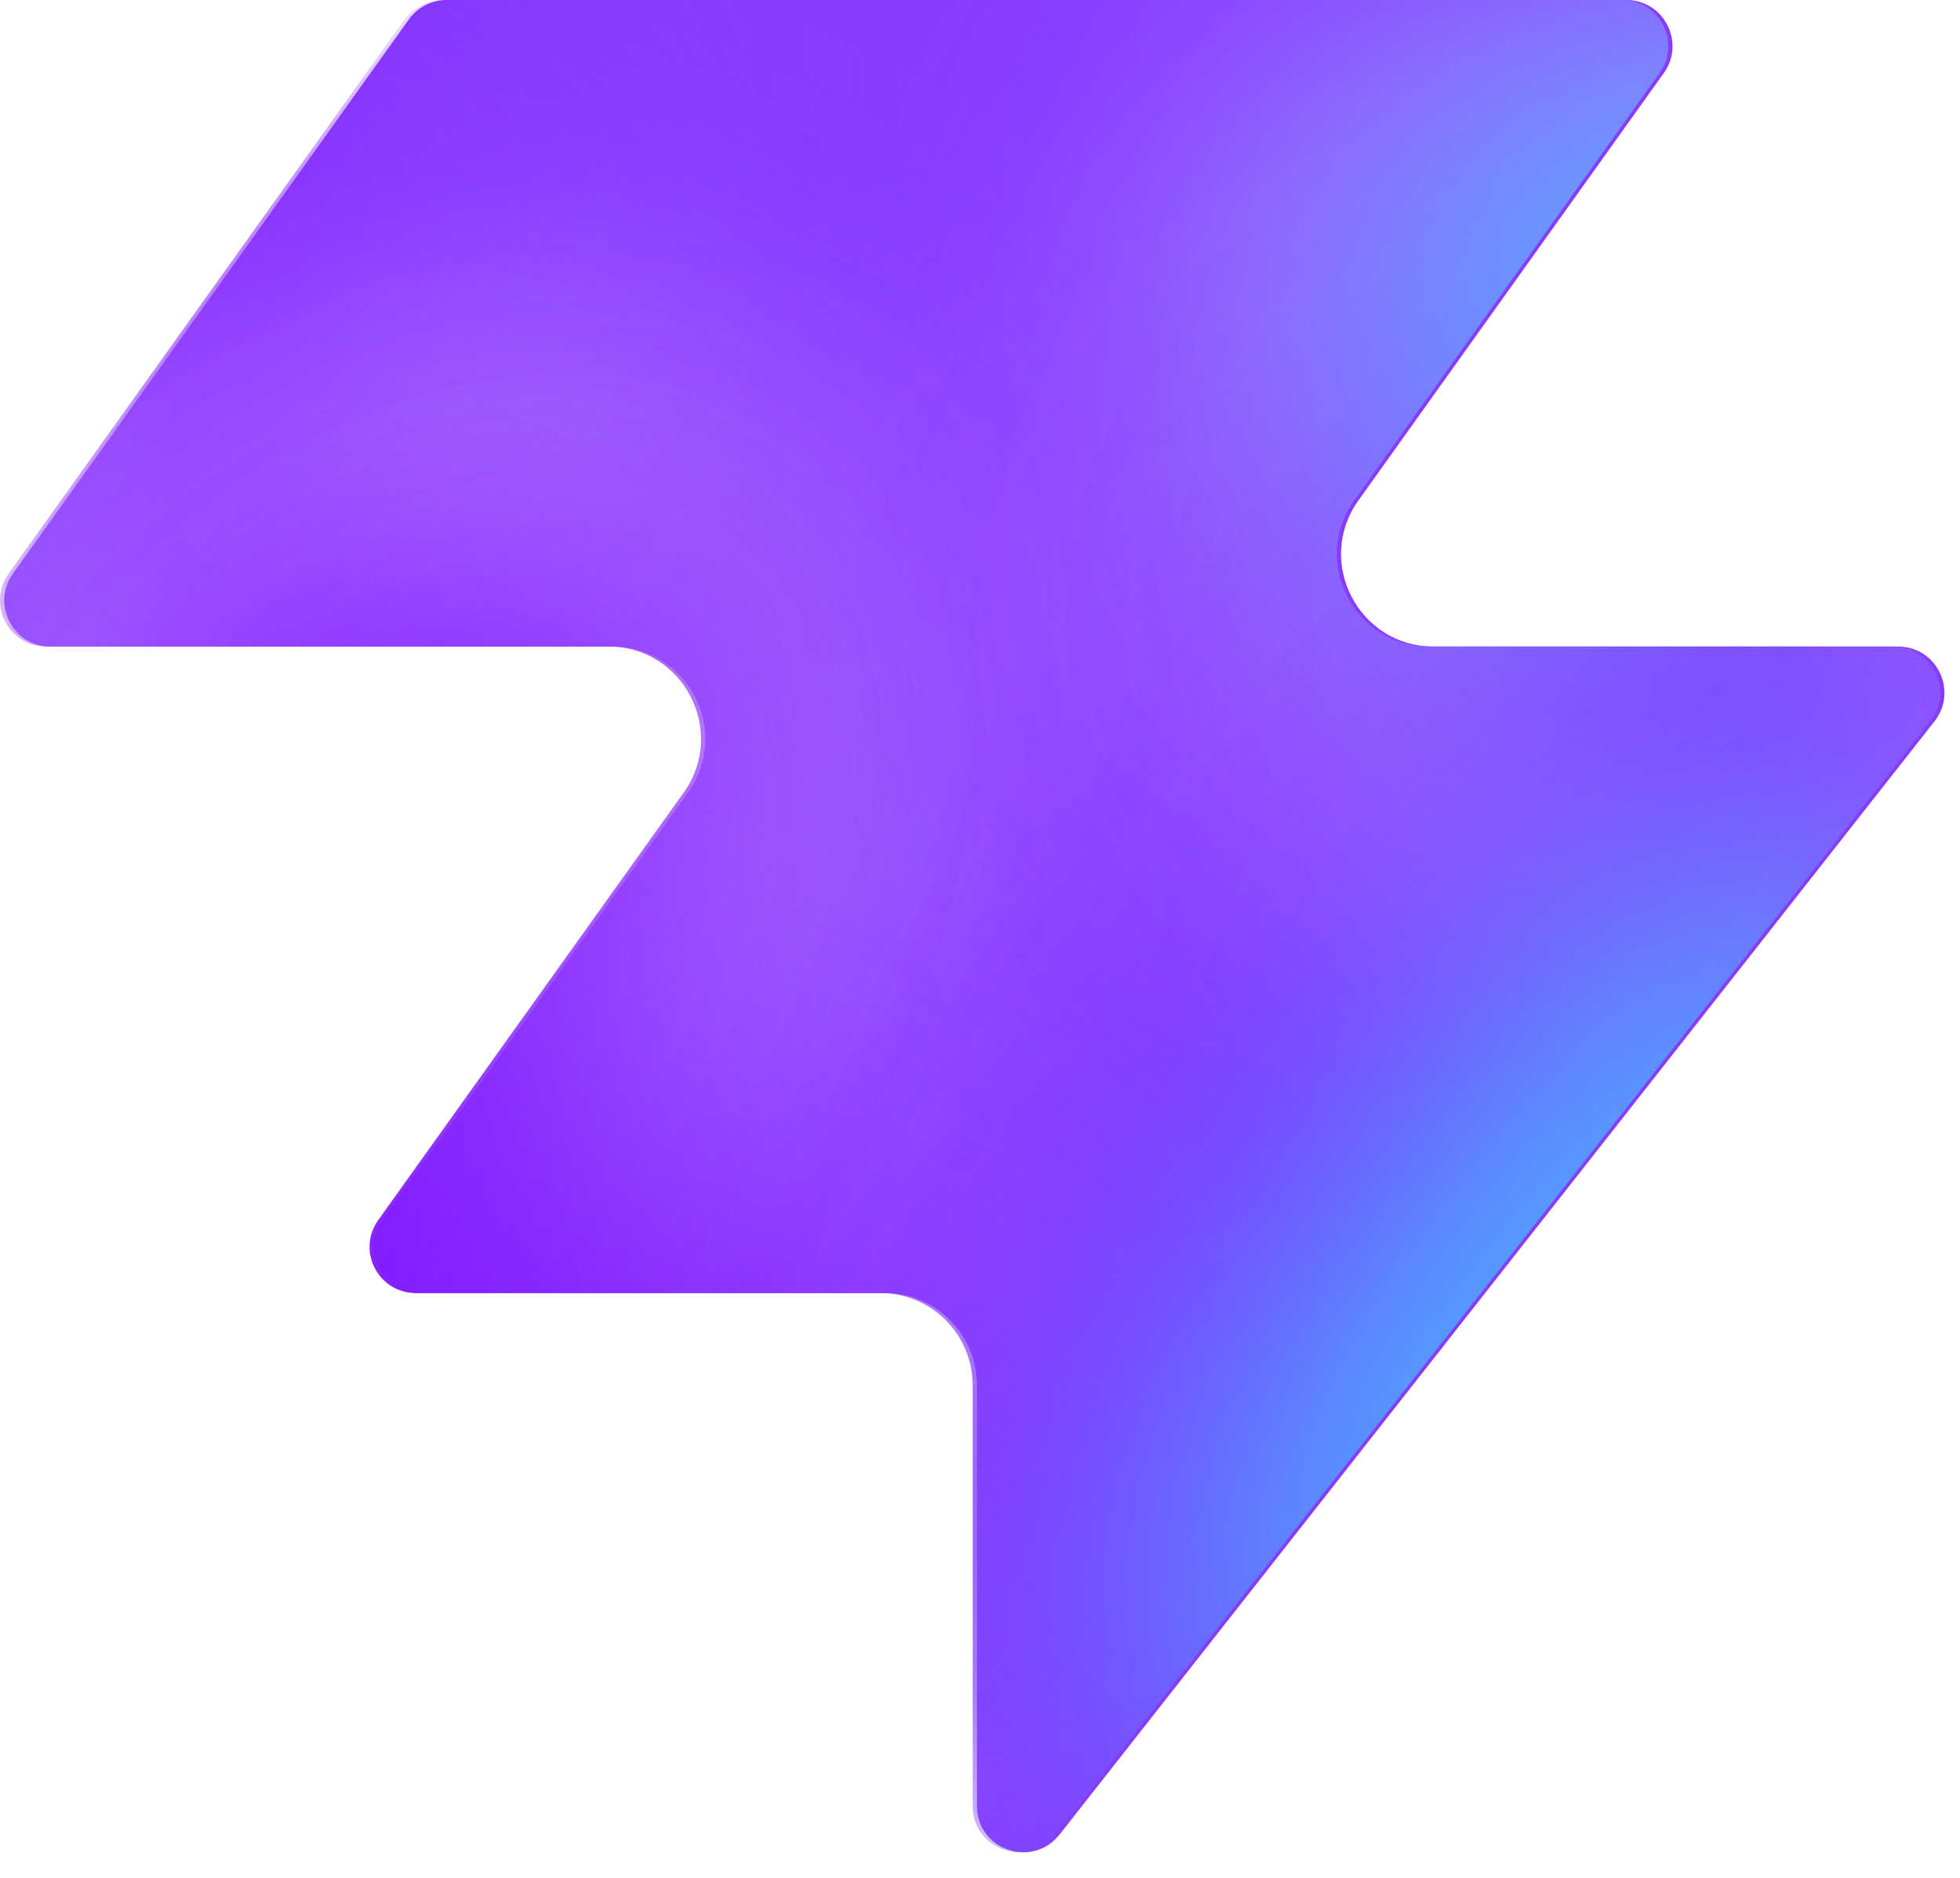
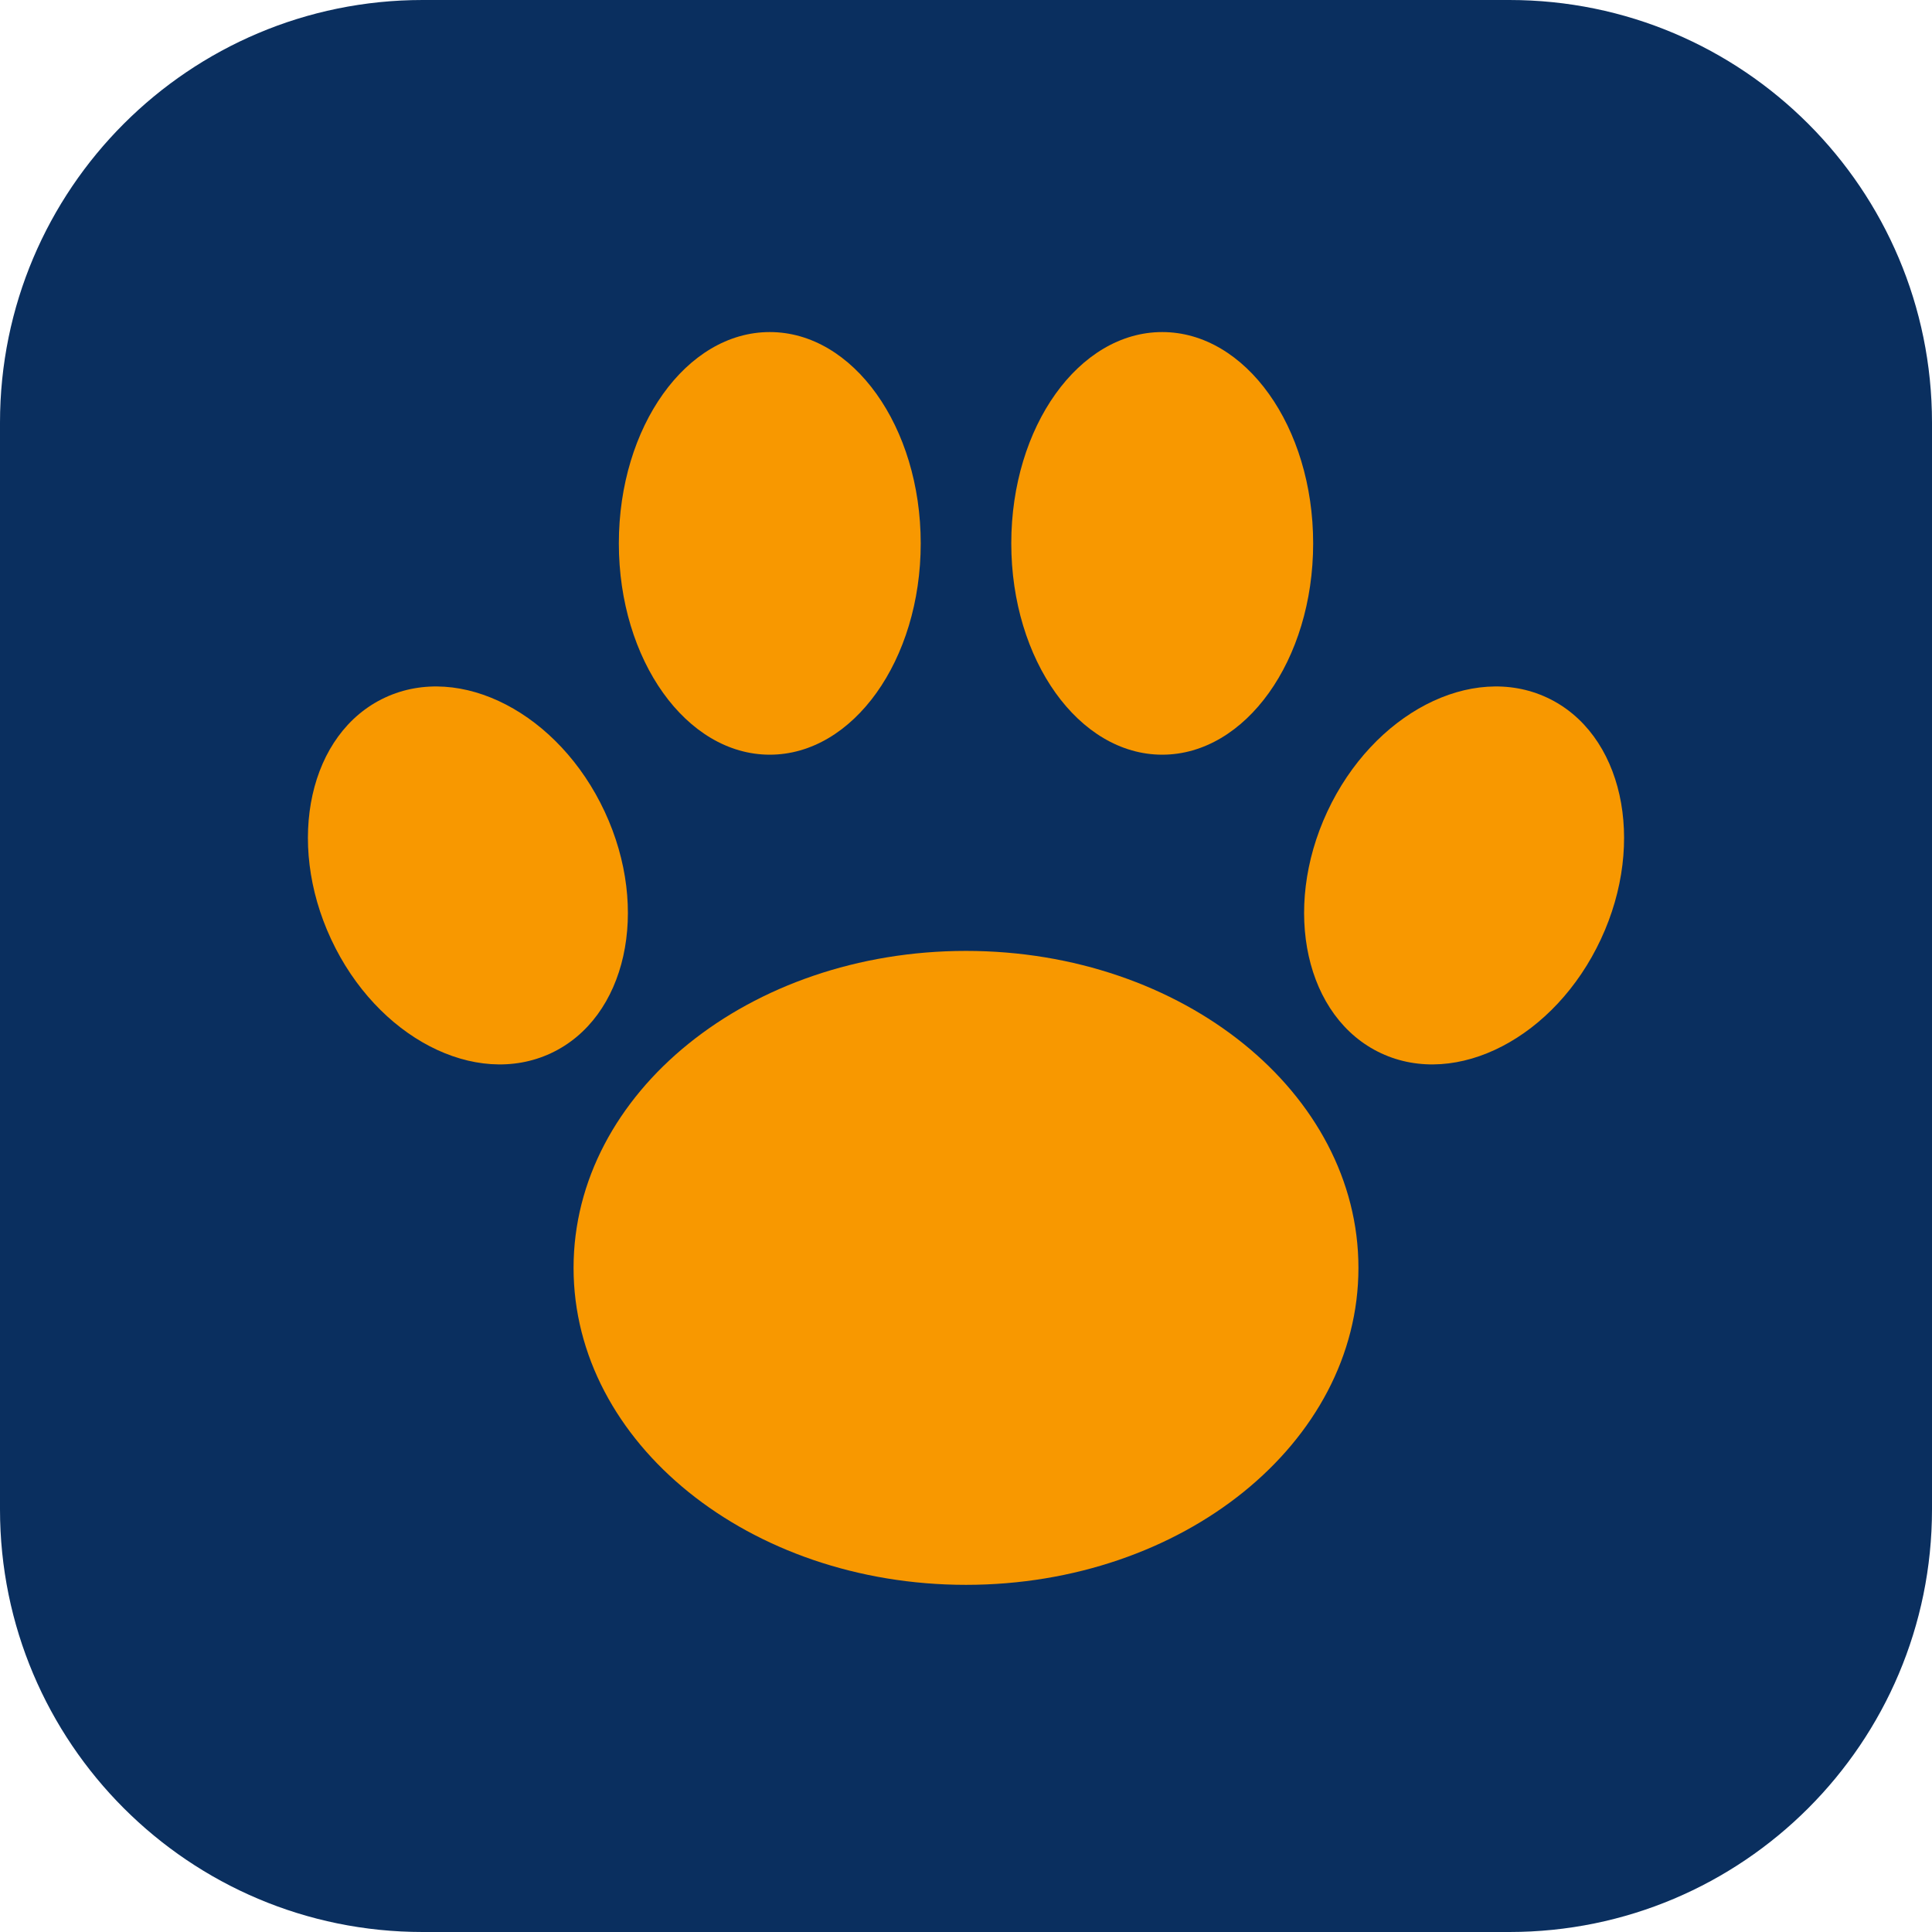
- <svg xmlns="http://www.w3.org/2000/svg" width="48" height="46" fill="none" viewBox="0 0 48 46">
-   <path fill="#863bff" d="M25.946 44.938c-.664.845-2.021.375-2.021-.698V33.937a2.26 2.26 0 0 0-2.262-2.262H10.287c-.92 0-1.456-1.04-.92-1.788l7.48-10.471c1.07-1.497 0-3.578-1.842-3.578H1.237c-.92 0-1.456-1.04-.92-1.788L10.013.474c.214-.297.556-.474.92-.474h28.894c.92 0 1.456 1.04.92 1.788l-7.48 10.471c-1.07 1.498 0 3.579 1.842 3.579h11.377c.943 0 1.473 1.088.89 1.83L25.947 44.94z" style="fill:#863bff;fill:color(display-p3 .525 .23 1);fill-opacity:1" />
-   <mask id="a" width="48" height="46" x="0" y="0" maskUnits="userSpaceOnUse" style="mask-type:alpha">
-     <path fill="#000" d="M25.842 44.938c-.664.844-2.021.375-2.021-.698V33.937a2.26 2.26 0 0 0-2.262-2.262H10.183c-.92 0-1.456-1.04-.92-1.788l7.48-10.471c1.07-1.498 0-3.579-1.842-3.579H1.133c-.92 0-1.456-1.04-.92-1.787L9.91.473c.214-.297.556-.474.92-.474h28.894c.92 0 1.456 1.04.92 1.788l-7.48 10.471c-1.07 1.498 0 3.578 1.842 3.578h11.377c.943 0 1.473 1.088.89 1.832L25.843 44.94z" style="fill:#000;fill-opacity:1" />
-   </mask>
-   <g mask="url(#a)">
-     <g filter="url(#b)">
-       <ellipse cx="5.508" cy="14.704" fill="#ede6ff" rx="5.508" ry="14.704" style="fill:#ede6ff;fill:color(display-p3 .927 .903 1);fill-opacity:1" transform="matrix(.00324 1 1 -.00324 -4.47 31.516)" />
-     </g>
-     <g filter="url(#c)">
-       <ellipse cx="10.399" cy="29.851" fill="#ede6ff" rx="10.399" ry="29.851" style="fill:#ede6ff;fill:color(display-p3 .927 .903 1);fill-opacity:1" transform="matrix(.00324 1 1 -.00324 -39.328 7.883)" />
-     </g>
-     <g filter="url(#d)">
-       <ellipse cx="5.508" cy="30.487" fill="#7e14ff" rx="5.508" ry="30.487" style="fill:#7e14ff;fill:color(display-p3 .492 .077 1);fill-opacity:1" transform="rotate(89.814 -25.913 -14.639)scale(1 -1)" />
-     </g>
-     <g filter="url(#e)">
-       <ellipse cx="5.508" cy="30.599" fill="#7e14ff" rx="5.508" ry="30.599" style="fill:#7e14ff;fill:color(display-p3 .492 .077 1);fill-opacity:1" transform="rotate(89.814 -32.644 -3.334)scale(1 -1)" />
-     </g>
-     <g filter="url(#f)">
-       <ellipse cx="5.508" cy="30.599" fill="#7e14ff" rx="5.508" ry="30.599" style="fill:#7e14ff;fill:color(display-p3 .492 .077 1);fill-opacity:1" transform="matrix(.00324 1 1 -.00324 -34.34 30.47)" />
-     </g>
-     <g filter="url(#g)">
-       <ellipse cx="14.072" cy="22.078" fill="#ede6ff" rx="14.072" ry="22.078" style="fill:#ede6ff;fill:color(display-p3 .927 .903 1);fill-opacity:1" transform="rotate(93.35 24.506 48.493)scale(-1 1)" />
-     </g>
-     <g filter="url(#h)">
-       <ellipse cx="3.47" cy="21.501" fill="#7e14ff" rx="3.47" ry="21.501" style="fill:#7e14ff;fill:color(display-p3 .492 .077 1);fill-opacity:1" transform="rotate(89.009 28.708 47.59)scale(-1 1)" />
-     </g>
-     <g filter="url(#i)">
-       <ellipse cx="3.47" cy="21.501" fill="#7e14ff" rx="3.47" ry="21.501" style="fill:#7e14ff;fill:color(display-p3 .492 .077 1);fill-opacity:1" transform="rotate(89.009 28.708 47.59)scale(-1 1)" />
-     </g>
-     <g filter="url(#j)">
-       <ellipse cx=".387" cy="8.972" fill="#7e14ff" rx="4.407" ry="29.108" style="fill:#7e14ff;fill:color(display-p3 .492 .077 1);fill-opacity:1" transform="rotate(39.51 .387 8.972)" />
-     </g>
-     <g filter="url(#k)">
-       <ellipse cx="47.523" cy="-6.092" fill="#7e14ff" rx="4.407" ry="29.108" style="fill:#7e14ff;fill:color(display-p3 .492 .077 1);fill-opacity:1" transform="rotate(37.892 47.523 -6.092)" />
-     </g>
-     <g filter="url(#l)">
-       <ellipse cx="41.412" cy="6.333" fill="#47bfff" rx="5.971" ry="9.665" style="fill:#47bfff;fill:color(display-p3 .28 .748 1);fill-opacity:1" transform="rotate(37.892 41.412 6.333)" />
-     </g>
-     <g filter="url(#m)">
-       <ellipse cx="-1.879" cy="38.332" fill="#7e14ff" rx="4.407" ry="29.108" style="fill:#7e14ff;fill:color(display-p3 .492 .077 1);fill-opacity:1" transform="rotate(37.892 -1.88 38.332)" />
-     </g>
-     <g filter="url(#n)">
-       <ellipse cx="-1.879" cy="38.332" fill="#7e14ff" rx="4.407" ry="29.108" style="fill:#7e14ff;fill:color(display-p3 .492 .077 1);fill-opacity:1" transform="rotate(37.892 -1.88 38.332)" />
-     </g>
-     <g filter="url(#o)">
-       <ellipse cx="35.651" cy="29.907" fill="#7e14ff" rx="4.407" ry="29.108" style="fill:#7e14ff;fill:color(display-p3 .492 .077 1);fill-opacity:1" transform="rotate(37.892 35.651 29.907)" />
-     </g>
-     <g filter="url(#p)">
-       <ellipse cx="38.418" cy="32.4" fill="#47bfff" rx="5.971" ry="15.297" style="fill:#47bfff;fill:color(display-p3 .28 .748 1);fill-opacity:1" transform="rotate(37.892 38.418 32.4)" />
-     </g>
+ <svg xmlns="http://www.w3.org/2000/svg" viewBox="0 0 64 64">
+   <rect width="64" height="64" rx="14" fill="#0a2f5f" />
+   <g fill="#f89800">
+     <ellipse cx="32" cy="42" rx="13" ry="10.5" />
+     <ellipse cx="15.5" cy="29" rx="5" ry="6.5" transform="rotate(-25 15.5 29)" />
+     <ellipse cx="25.5" cy="18" rx="5" ry="7" />
+     <ellipse cx="38.5" cy="18" rx="5" ry="7" />
+     <ellipse cx="48.5" cy="29" rx="5" ry="6.5" transform="rotate(25 48.5 29)" />
  </g>
-   <defs>
-     <filter id="b" width="60.045" height="41.654" x="-19.77" y="16.149" color-interpolation-filters="sRGB" filterUnits="userSpaceOnUse">
-       <feFlood flood-opacity="0" result="BackgroundImageFix" />
-       <feBlend in="SourceGraphic" in2="BackgroundImageFix" result="shape" />
-       <feGaussianBlur result="effect1_foregroundBlur_2002_17158" stdDeviation="7.659" />
-     </filter>
-     <filter id="c" width="90.34" height="51.437" x="-54.613" y="-7.533" color-interpolation-filters="sRGB" filterUnits="userSpaceOnUse">
-       <feFlood flood-opacity="0" result="BackgroundImageFix" />
-       <feBlend in="SourceGraphic" in2="BackgroundImageFix" result="shape" />
-       <feGaussianBlur result="effect1_foregroundBlur_2002_17158" stdDeviation="7.659" />
-     </filter>
-     <filter id="d" width="79.355" height="29.4" x="-49.64" y="2.03" color-interpolation-filters="sRGB" filterUnits="userSpaceOnUse">
-       <feFlood flood-opacity="0" result="BackgroundImageFix" />
-       <feBlend in="SourceGraphic" in2="BackgroundImageFix" result="shape" />
-       <feGaussianBlur result="effect1_foregroundBlur_2002_17158" stdDeviation="4.596" />
-     </filter>
-     <filter id="e" width="79.579" height="29.4" x="-45.045" y="20.029" color-interpolation-filters="sRGB" filterUnits="userSpaceOnUse">
-       <feFlood flood-opacity="0" result="BackgroundImageFix" />
-       <feBlend in="SourceGraphic" in2="BackgroundImageFix" result="shape" />
-       <feGaussianBlur result="effect1_foregroundBlur_2002_17158" stdDeviation="4.596" />
-     </filter>
-     <filter id="f" width="79.579" height="29.4" x="-43.513" y="21.178" color-interpolation-filters="sRGB" filterUnits="userSpaceOnUse">
-       <feFlood flood-opacity="0" result="BackgroundImageFix" />
-       <feBlend in="SourceGraphic" in2="BackgroundImageFix" result="shape" />
-       <feGaussianBlur result="effect1_foregroundBlur_2002_17158" stdDeviation="4.596" />
-     </filter>
-     <filter id="g" width="74.749" height="58.852" x="15.756" y="-17.901" color-interpolation-filters="sRGB" filterUnits="userSpaceOnUse">
-       <feFlood flood-opacity="0" result="BackgroundImageFix" />
-       <feBlend in="SourceGraphic" in2="BackgroundImageFix" result="shape" />
-       <feGaussianBlur result="effect1_foregroundBlur_2002_17158" stdDeviation="7.659" />
-     </filter>
-     <filter id="h" width="61.377" height="25.362" x="23.548" y="2.284" color-interpolation-filters="sRGB" filterUnits="userSpaceOnUse">
-       <feFlood flood-opacity="0" result="BackgroundImageFix" />
-       <feBlend in="SourceGraphic" in2="BackgroundImageFix" result="shape" />
-       <feGaussianBlur result="effect1_foregroundBlur_2002_17158" stdDeviation="4.596" />
-     </filter>
-     <filter id="i" width="61.377" height="25.362" x="23.548" y="2.284" color-interpolation-filters="sRGB" filterUnits="userSpaceOnUse">
-       <feFlood flood-opacity="0" result="BackgroundImageFix" />
-       <feBlend in="SourceGraphic" in2="BackgroundImageFix" result="shape" />
-       <feGaussianBlur result="effect1_foregroundBlur_2002_17158" stdDeviation="4.596" />
-     </filter>
-     <filter id="j" width="56.045" height="63.649" x="-27.636" y="-22.853" color-interpolation-filters="sRGB" filterUnits="userSpaceOnUse">
-       <feFlood flood-opacity="0" result="BackgroundImageFix" />
-       <feBlend in="SourceGraphic" in2="BackgroundImageFix" result="shape" />
-       <feGaussianBlur result="effect1_foregroundBlur_2002_17158" stdDeviation="4.596" />
-     </filter>
-     <filter id="k" width="54.814" height="64.646" x="20.116" y="-38.415" color-interpolation-filters="sRGB" filterUnits="userSpaceOnUse">
-       <feFlood flood-opacity="0" result="BackgroundImageFix" />
-       <feBlend in="SourceGraphic" in2="BackgroundImageFix" result="shape" />
-       <feGaussianBlur result="effect1_foregroundBlur_2002_17158" stdDeviation="4.596" />
-     </filter>
-     <filter id="l" width="33.541" height="35.313" x="24.641" y="-11.323" color-interpolation-filters="sRGB" filterUnits="userSpaceOnUse">
-       <feFlood flood-opacity="0" result="BackgroundImageFix" />
-       <feBlend in="SourceGraphic" in2="BackgroundImageFix" result="shape" />
-       <feGaussianBlur result="effect1_foregroundBlur_2002_17158" stdDeviation="4.596" />
-     </filter>
-     <filter id="m" width="54.814" height="64.646" x="-29.286" y="6.009" color-interpolation-filters="sRGB" filterUnits="userSpaceOnUse">
-       <feFlood flood-opacity="0" result="BackgroundImageFix" />
-       <feBlend in="SourceGraphic" in2="BackgroundImageFix" result="shape" />
-       <feGaussianBlur result="effect1_foregroundBlur_2002_17158" stdDeviation="4.596" />
-     </filter>
-     <filter id="n" width="54.814" height="64.646" x="-29.286" y="6.009" color-interpolation-filters="sRGB" filterUnits="userSpaceOnUse">
-       <feFlood flood-opacity="0" result="BackgroundImageFix" />
-       <feBlend in="SourceGraphic" in2="BackgroundImageFix" result="shape" />
-       <feGaussianBlur result="effect1_foregroundBlur_2002_17158" stdDeviation="4.596" />
-     </filter>
-     <filter id="o" width="54.814" height="64.646" x="8.244" y="-2.416" color-interpolation-filters="sRGB" filterUnits="userSpaceOnUse">
-       <feFlood flood-opacity="0" result="BackgroundImageFix" />
-       <feBlend in="SourceGraphic" in2="BackgroundImageFix" result="shape" />
-       <feGaussianBlur result="effect1_foregroundBlur_2002_17158" stdDeviation="4.596" />
-     </filter>
-     <filter id="p" width="39.409" height="43.623" x="18.713" y="10.588" color-interpolation-filters="sRGB" filterUnits="userSpaceOnUse">
-       <feFlood flood-opacity="0" result="BackgroundImageFix" />
-       <feBlend in="SourceGraphic" in2="BackgroundImageFix" result="shape" />
-       <feGaussianBlur result="effect1_foregroundBlur_2002_17158" stdDeviation="4.596" />
-     </filter>
-   </defs>
</svg>
